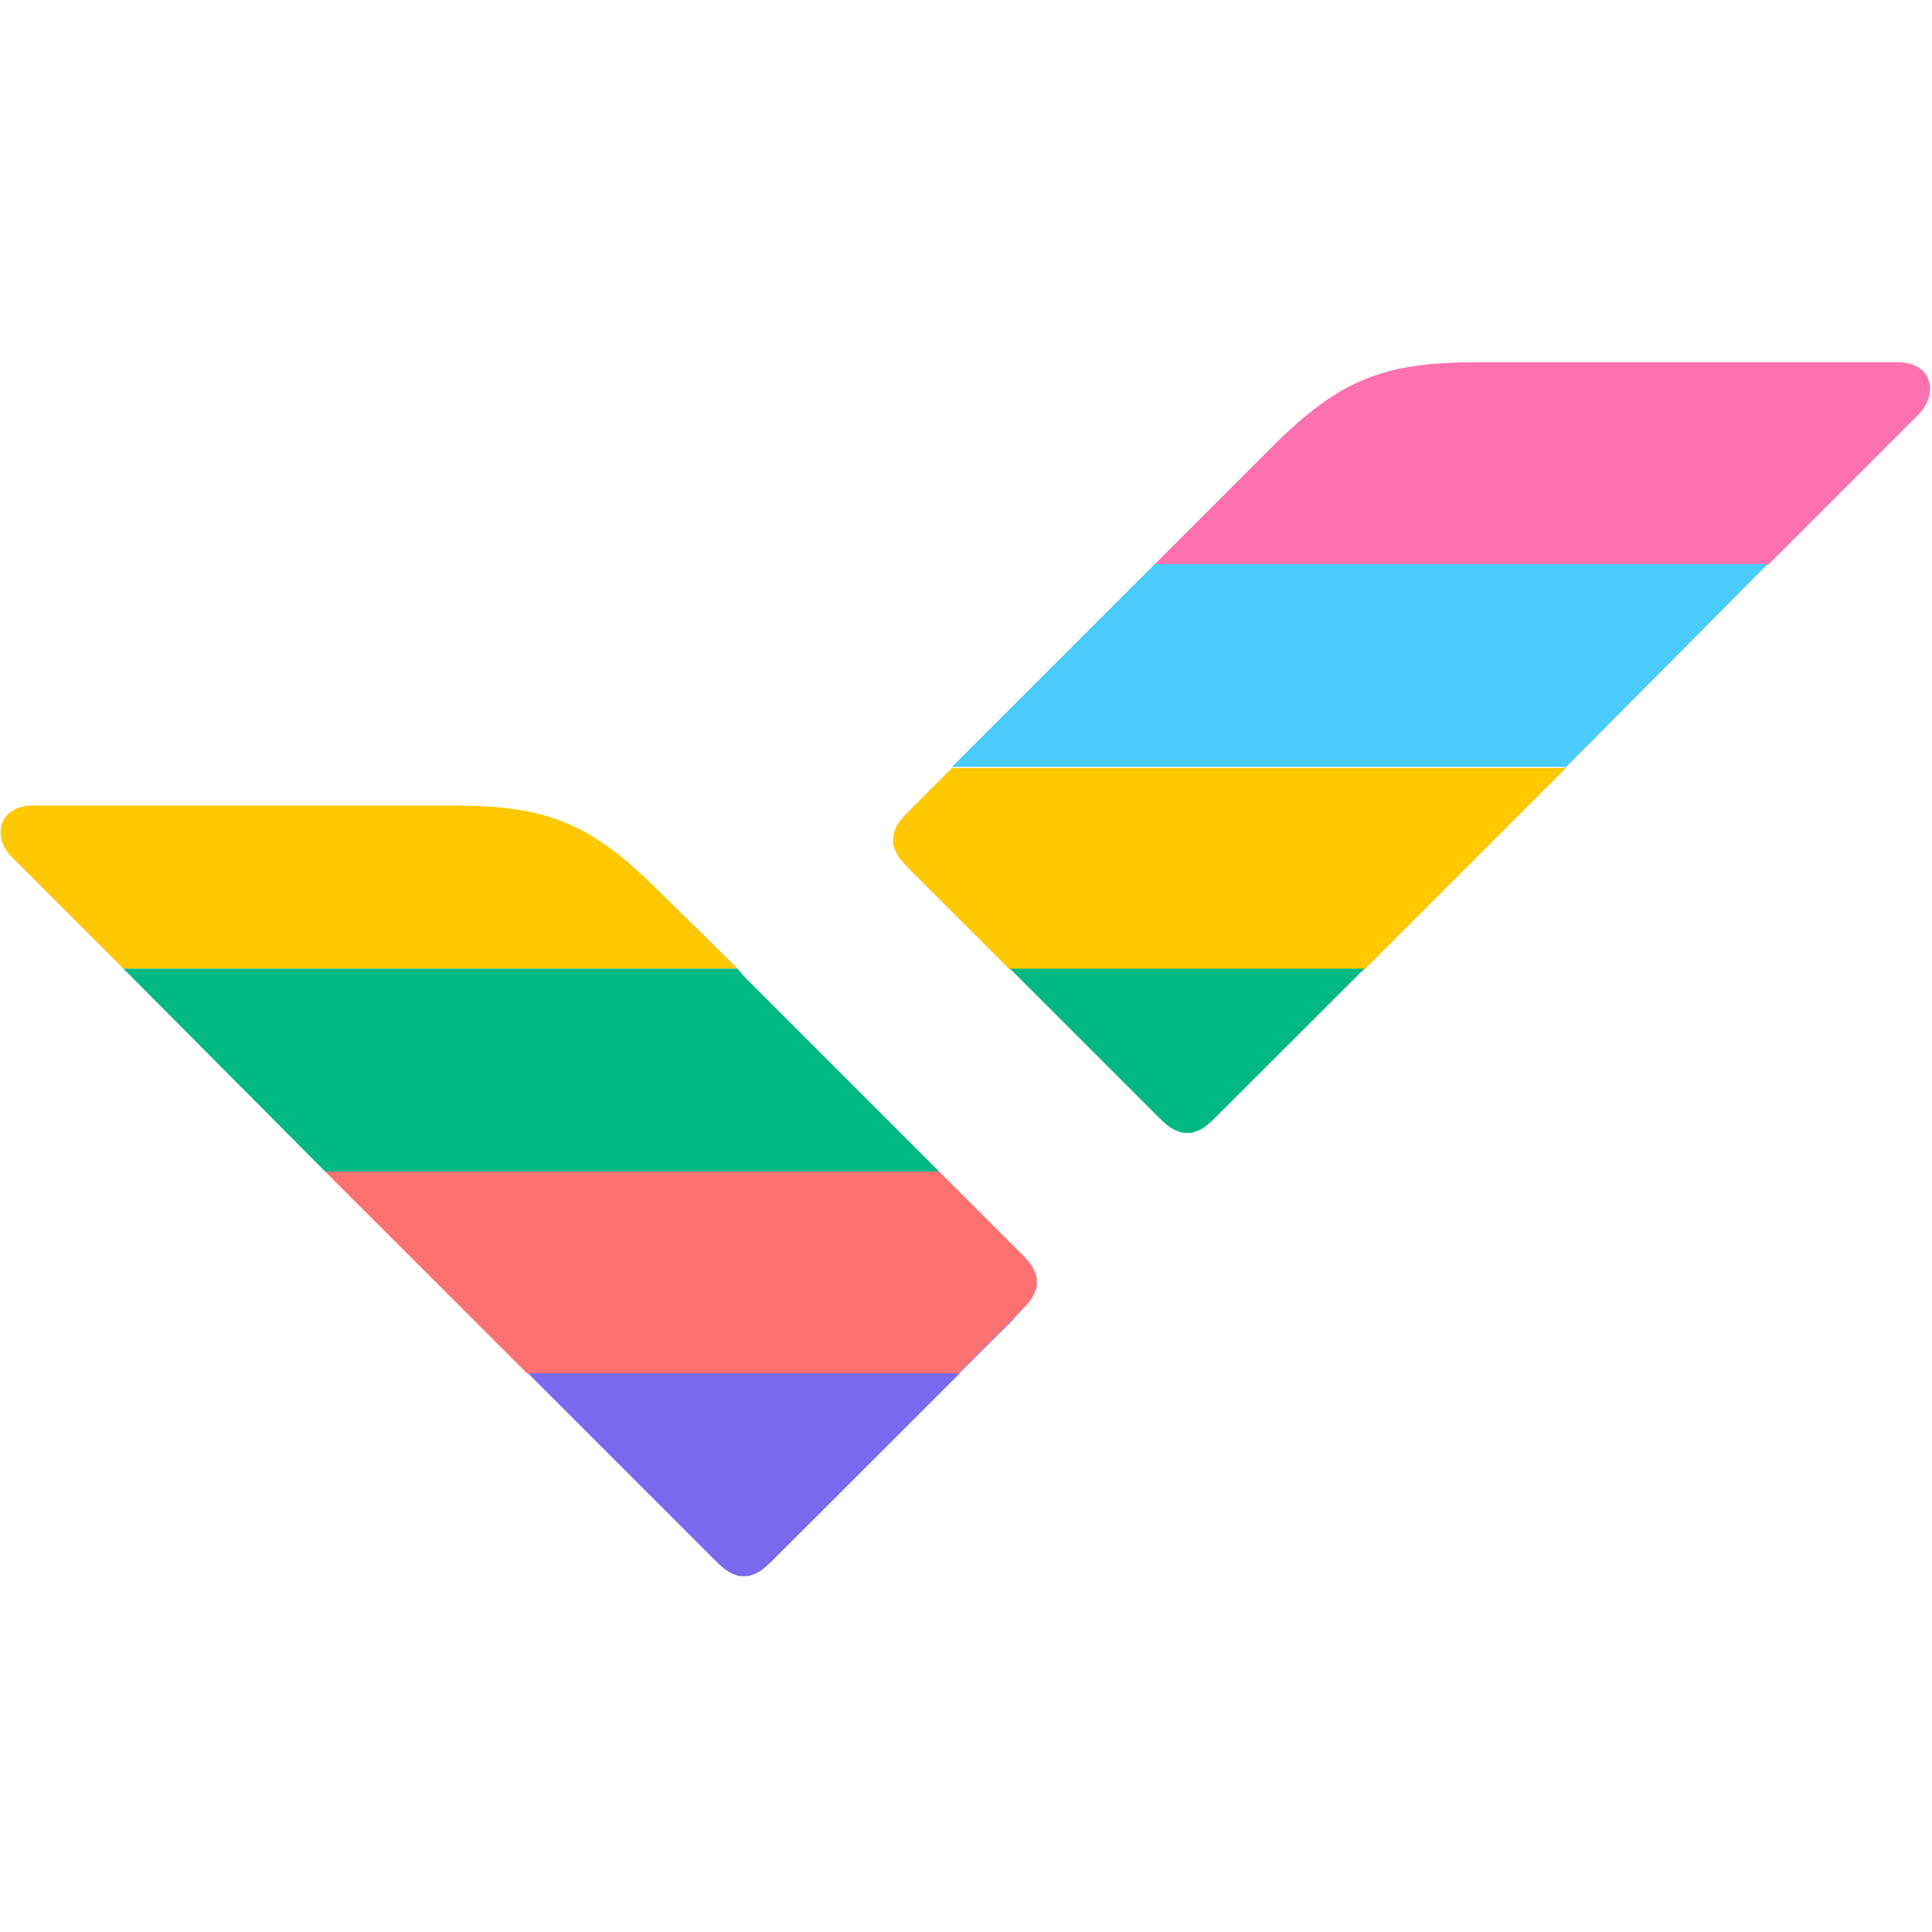
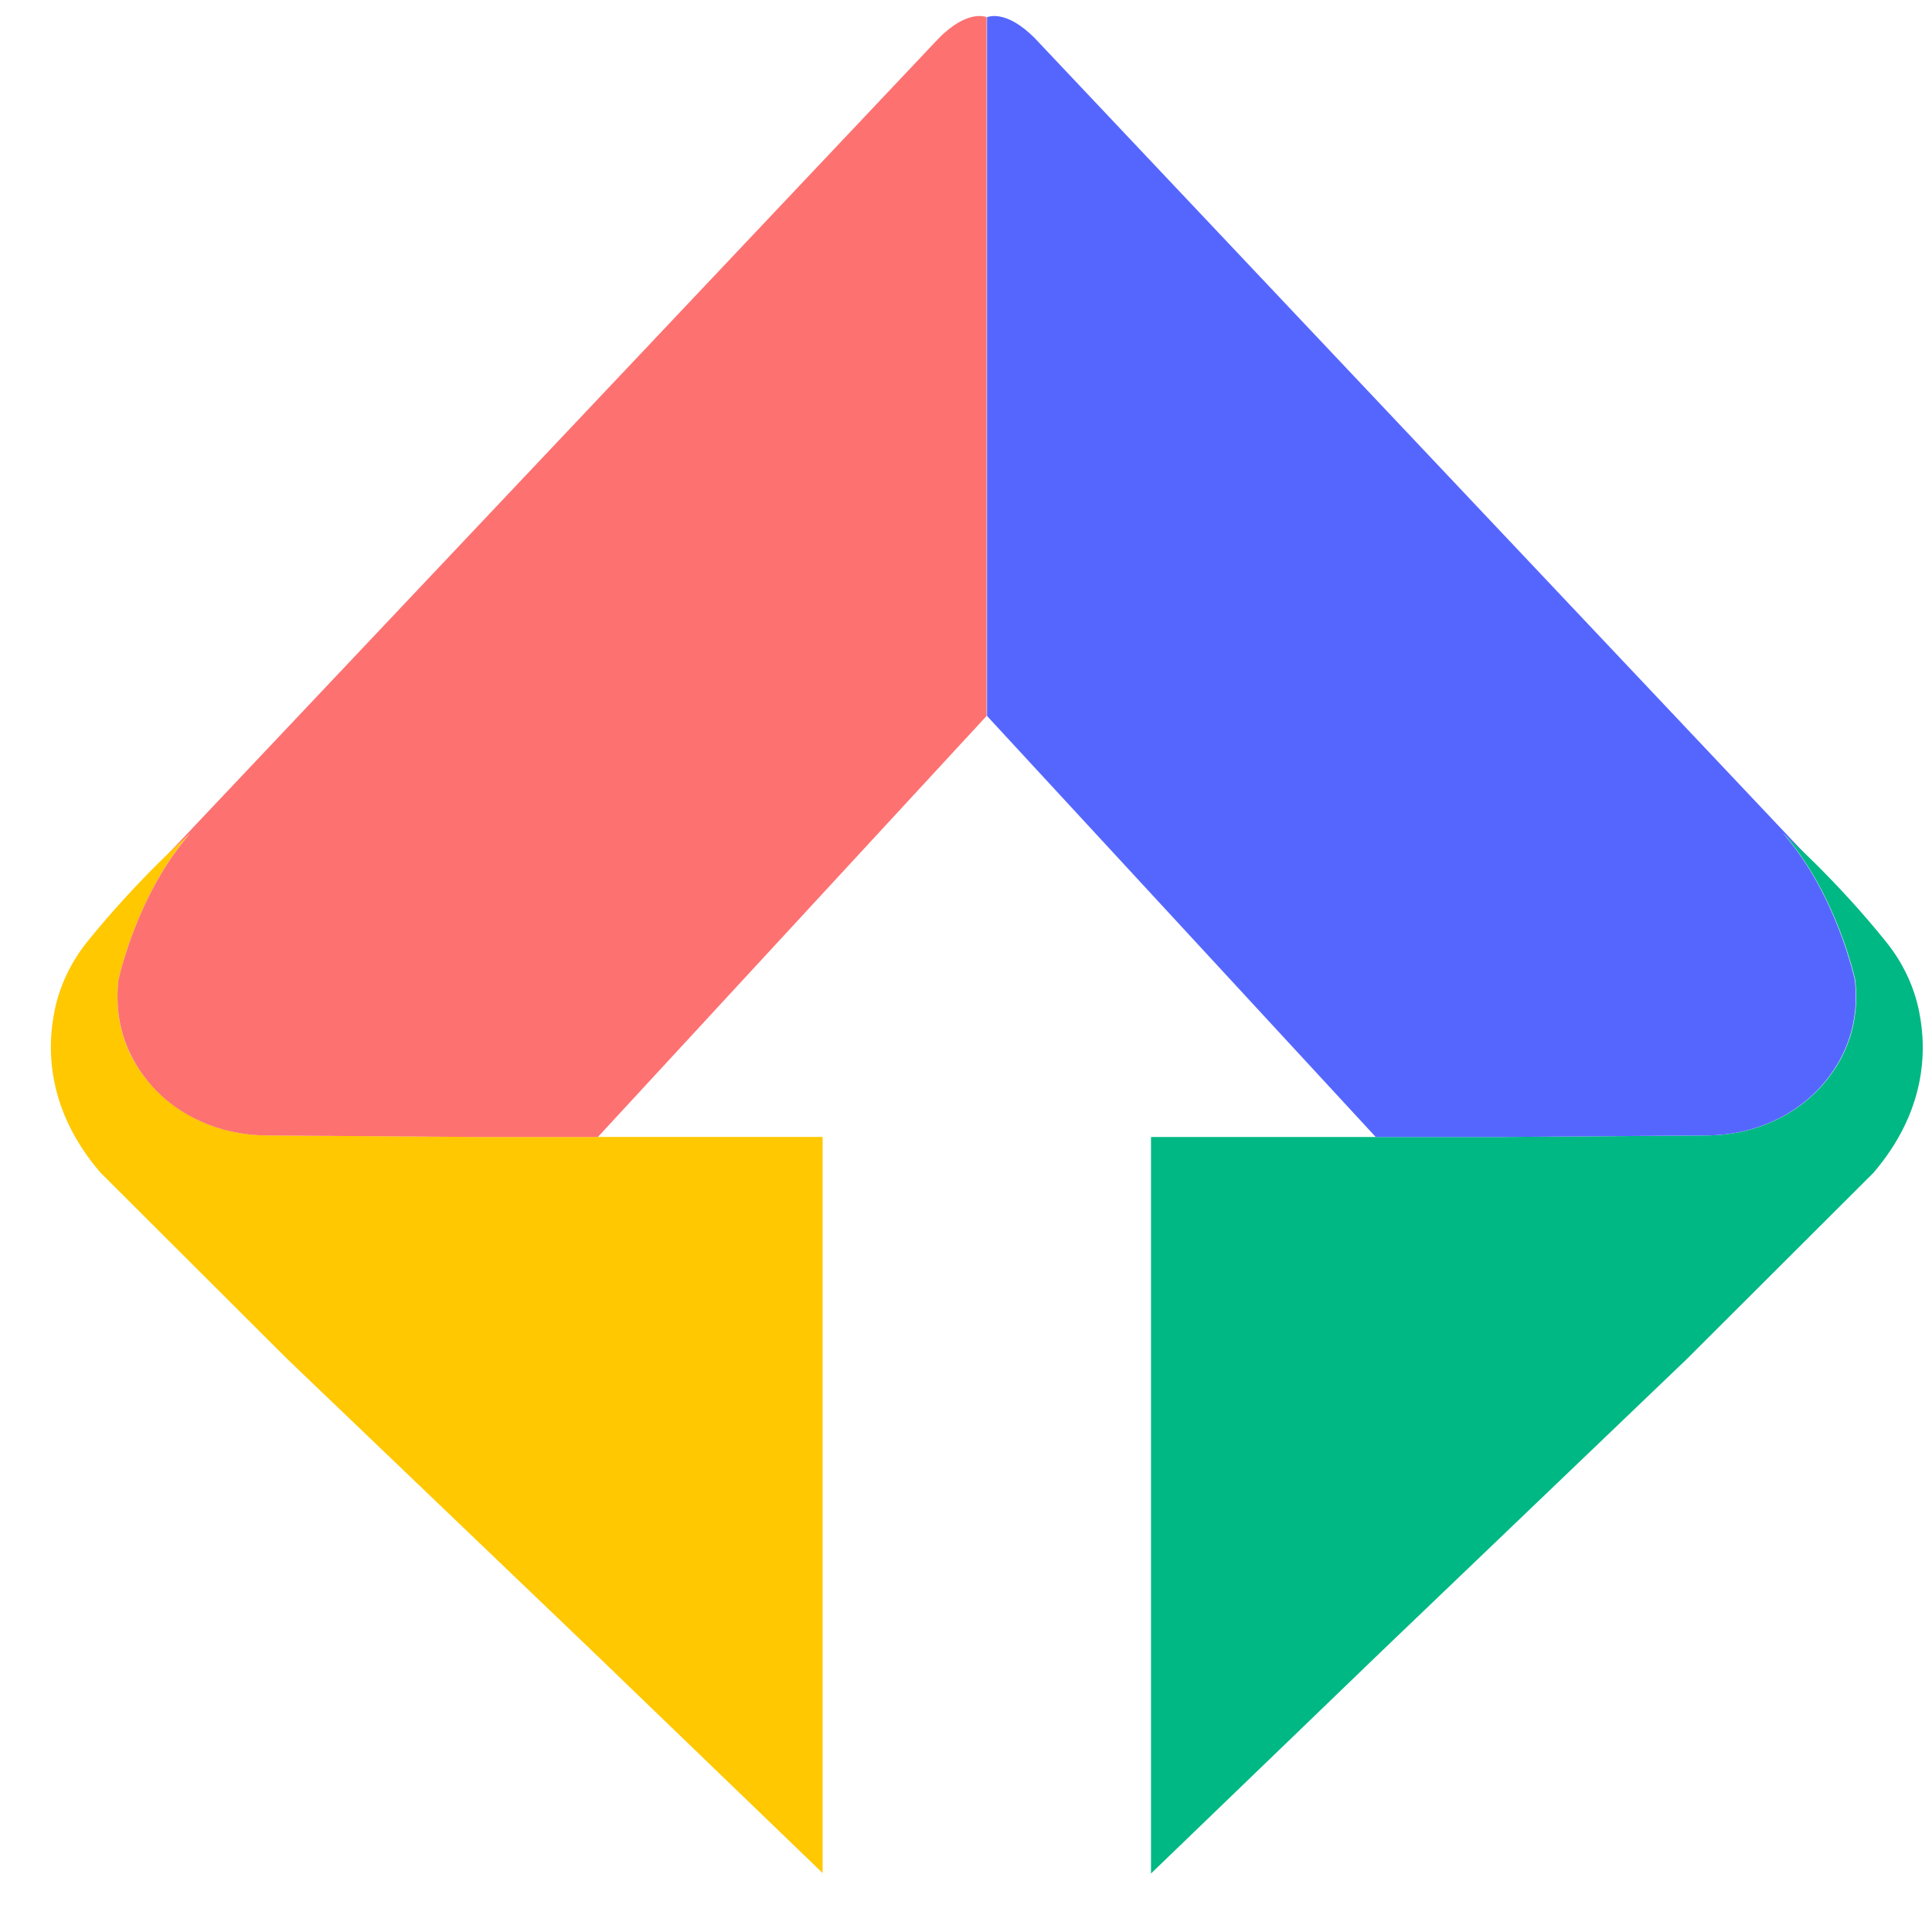
- <svg xmlns="http://www.w3.org/2000/svg" width="64" height="64" viewBox="0 0 64 64" fill="none">
-   <path d="M24.64 32.338L21.796 29.493L24.427 32.089L24.64 32.338Z" fill="#57f" />
-   <path d="M31.787 45.493L25.601 51.68L33.814 43.431L33.529 43.751L31.787 45.493Z" fill="#57f" />
-   <path d="M45.192 32.089L40.285 36.996L58.561 18.684L51.876 25.404L45.192 32.089Z" fill="#57f" />
-   <path d="M36.018 20.924L30.116 26.827L31.538 25.404L36.018 20.924Z" fill="#57f" />
-   <path d="M42.134 14.809L38.259 18.684L42.134 14.809Z" fill="#fd71af" />
-   <path d="M62.863 12H48.925C45.831 12 44.374 12.569 42.134 14.809L38.223 18.72H58.56L63.538 13.742C64.249 13.031 64 12 62.863 12Z" fill="#fd71af" />
-   <path d="M38.259 18.684L36.019 20.924L38.259 18.684Z" fill="#49ccf9" />
-   <path d="M36.018 20.924L31.538 25.404H51.876L58.56 18.684H38.258L36.018 20.924Z" fill="#49ccf9" />
-   <path d="M21.796 29.493C19.556 27.253 18.098 26.684 15.005 26.684H1.103C-0.035 26.684 -0.284 27.716 0.392 28.391L4.089 32.089H24.427L21.796 29.493Z" fill="#ffc800" />
-   <path d="M29.583 27.822C29.583 27.893 29.583 28 29.619 28.071C29.69 28.284 29.761 28.427 30.116 28.782L33.459 32.124H45.192L51.876 25.44H31.539L30.116 26.862C29.761 27.218 29.69 27.36 29.619 27.573C29.619 27.644 29.583 27.715 29.583 27.822Z" fill="#ffc800" />
-   <path d="M4.089 32.089L10.773 38.809L4.089 32.089Z" fill="#00b884" />
-   <path d="M31.111 38.809L24.64 32.338L24.427 32.089H4.089L10.773 38.809H31.111Z" fill="#00b884" />
-   <path d="M33.458 32.089L38.365 36.995C38.72 37.351 38.862 37.422 39.076 37.493C39.147 37.529 39.254 37.529 39.325 37.529C39.396 37.529 39.502 37.529 39.574 37.493C39.787 37.422 39.929 37.351 40.285 36.995L45.191 32.089H33.458Z" fill="#00b884" />
-   <path d="M34.347 42.471C34.347 42.4 34.347 42.293 34.311 42.222C34.24 42.009 34.169 41.867 33.813 41.511L31.111 38.809H10.773L17.458 45.493H31.751L33.493 43.751L33.813 43.431C34.169 43.075 34.24 42.933 34.311 42.72C34.347 42.649 34.347 42.578 34.347 42.471Z" fill="#fd7171" />
-   <path d="M17.494 45.493L23.681 51.68L17.494 45.493Z" fill="#7b68ee" />
-   <path d="M17.494 45.493L23.681 51.68C24.036 52.036 24.179 52.107 24.392 52.178C24.463 52.213 24.57 52.213 24.641 52.213C24.712 52.213 24.819 52.213 24.89 52.178C25.103 52.107 25.245 52.036 25.601 51.68L31.788 45.493H17.494V45.493Z" fill="#7b68ee" />
+ <svg xmlns="http://www.w3.org/2000/svg" width="33" height="33" viewBox="0 0 33 33" fill="none">
+   <path d="M30.456 14.229C30.456 14.229 31.358 15.017 32.221 16.094C32.497 16.438 32.692 16.841 32.779 17.273C32.921 17.966 32.887 18.997 31.998 20.034L28.799 23.226L23.6 28.203L19.66 32.001V19.421H21.378H25.56L29.176 19.394C29.964 19.387 30.725 19.05 31.21 18.438C31.534 18.027 31.769 17.475 31.689 16.741C31.689 16.741 31.379 15.279 30.456 14.229Z" fill="url(#paint0_linear)" />
+   <path fill-rule="evenodd" clip-rule="evenodd" d="M25.553 19.421L29.17 19.394C29.958 19.387 30.719 19.051 31.204 18.438C31.527 18.027 31.763 17.475 31.682 16.741C31.682 16.741 31.372 15.279 30.456 14.235C30.456 14.235 30.604 14.363 30.826 14.579L17.687 0.665C17.175 0.14 16.859 0.295 16.859 0.295V12.229L23.499 19.421H25.553Z" fill="url(#paint1_linear)" />
+   <path d="M2.023 16.739C1.942 17.474 2.171 18.026 2.501 18.437C2.992 19.049 3.747 19.386 4.535 19.393L8.151 19.42H12.333H14.051V31.993L10.111 28.195L4.912 23.218L1.713 20.026C0.824 18.989 0.79 17.958 0.932 17.265C1.019 16.834 1.214 16.43 1.49 16.086C2.359 15.009 3.255 14.221 3.255 14.221C2.332 15.278 2.023 16.739 2.023 16.739Z" fill="url(#paint2_linear)" />
+   <path fill-rule="evenodd" clip-rule="evenodd" d="M8.151 19.421L4.535 19.394C3.747 19.387 2.986 19.051 2.501 18.438C2.177 18.027 1.942 17.475 2.023 16.741C2.023 16.741 2.332 15.279 3.248 14.235C3.248 14.235 3.1 14.363 2.878 14.579L16.024 0.665C16.536 0.14 16.852 0.295 16.852 0.295V12.229L10.212 19.421H8.151Z" fill="url(#paint3_linear)" />
+   <defs>
+     <linearGradient id="paint0_linear" x1="20.041" y1="16.253" x2="29.744" y2="29.067" gradientUnits="userSpaceOnUse">
+       <stop stop-color="#00b884" />
+       <stop offset="0.516" stop-color="#00b884" />
+       <stop offset="1" stop-color="#00b884" />
+     </linearGradient>
+     <linearGradient id="paint1_linear" x1="34.856" y1="26.979" x2="14.402" y2="1.77" gradientUnits="userSpaceOnUse">
+       <stop offset="0.06" stop-color="#56f" />
+       <stop offset="0.521" stop-color="#56f" />
+       <stop offset="1" stop-color="#56f" />
+     </linearGradient>
+     <linearGradient id="paint2_linear" x1="13.667" y1="16.252" x2="3.964" y2="29.066" gradientUnits="userSpaceOnUse">
+       <stop stop-color="#ffc800" />
+       <stop offset="0.516" stop-color="#ffc800" />
+       <stop offset="1" stop-color="#ffc800" />
+     </linearGradient>
+     <linearGradient id="paint3_linear" x1="-1.147" y1="26.979" x2="19.306" y2="1.77" gradientUnits="userSpaceOnUse">
+       <stop offset="0.031" stop-color="#fd7171" />
+       <stop offset="0.469" stop-color="#fd7171" />
+       <stop offset="1" stop-color="#fd7171" />
+     </linearGradient>
+   </defs>
</svg>
